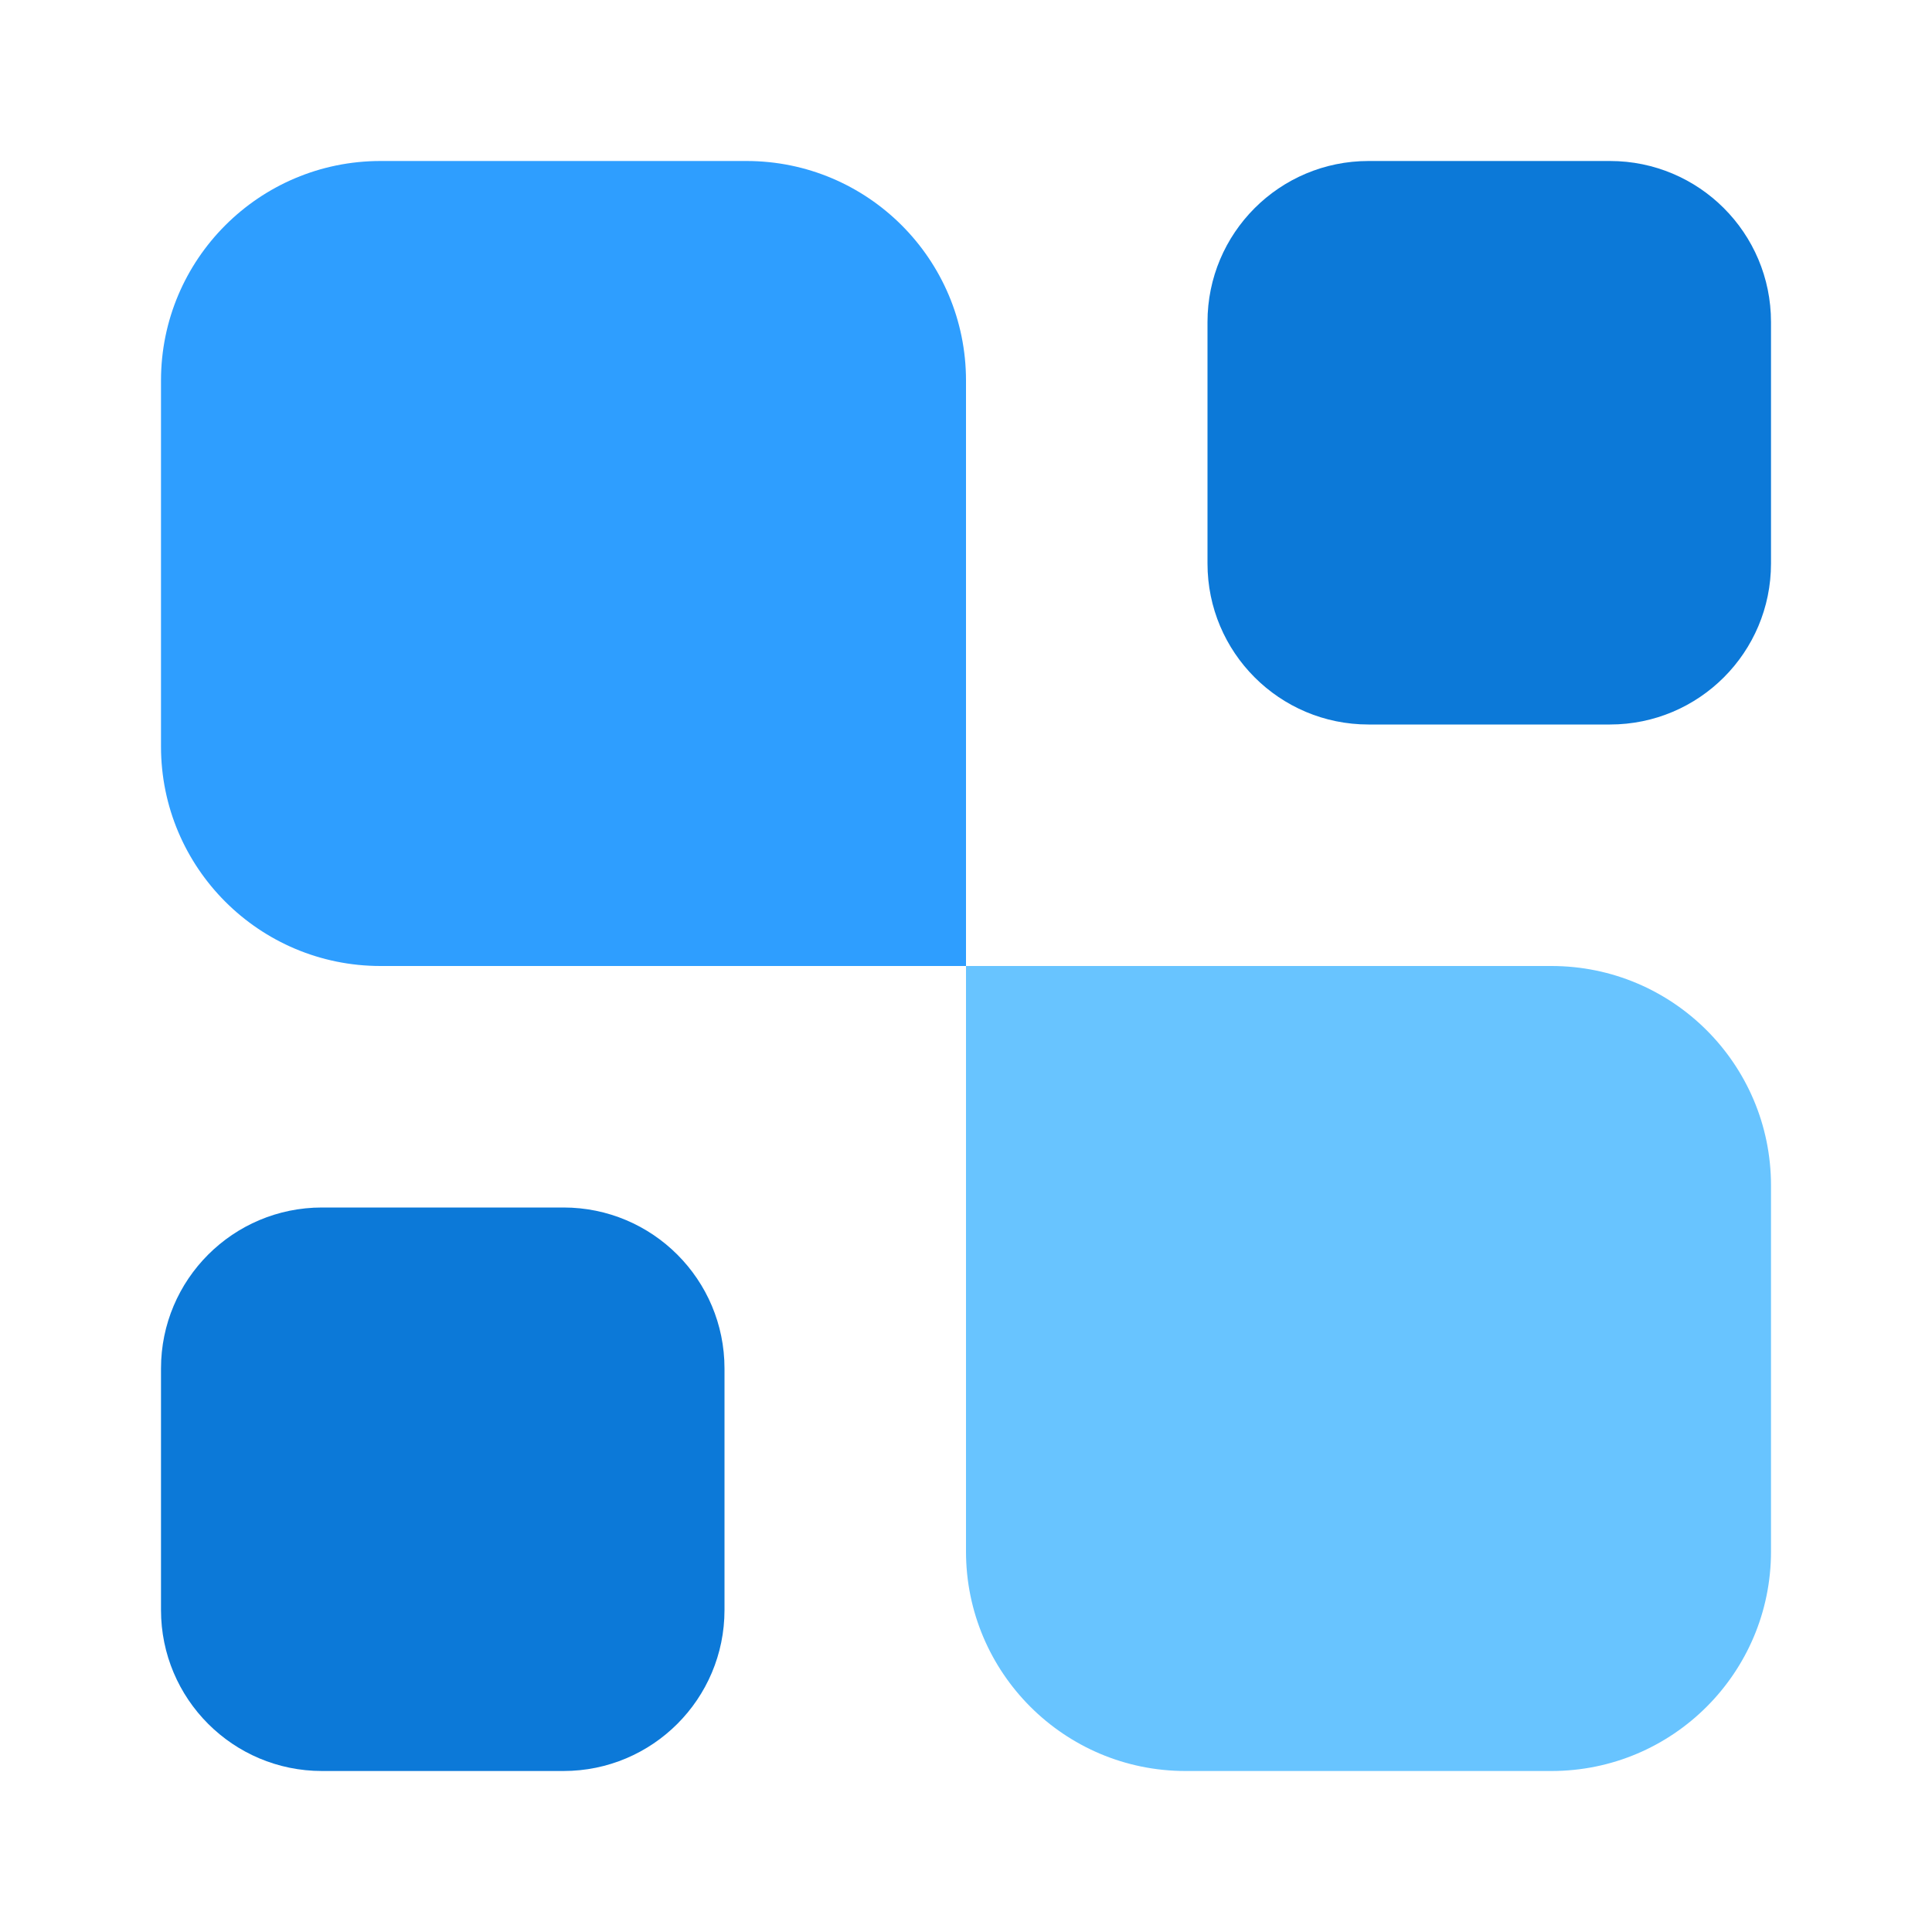
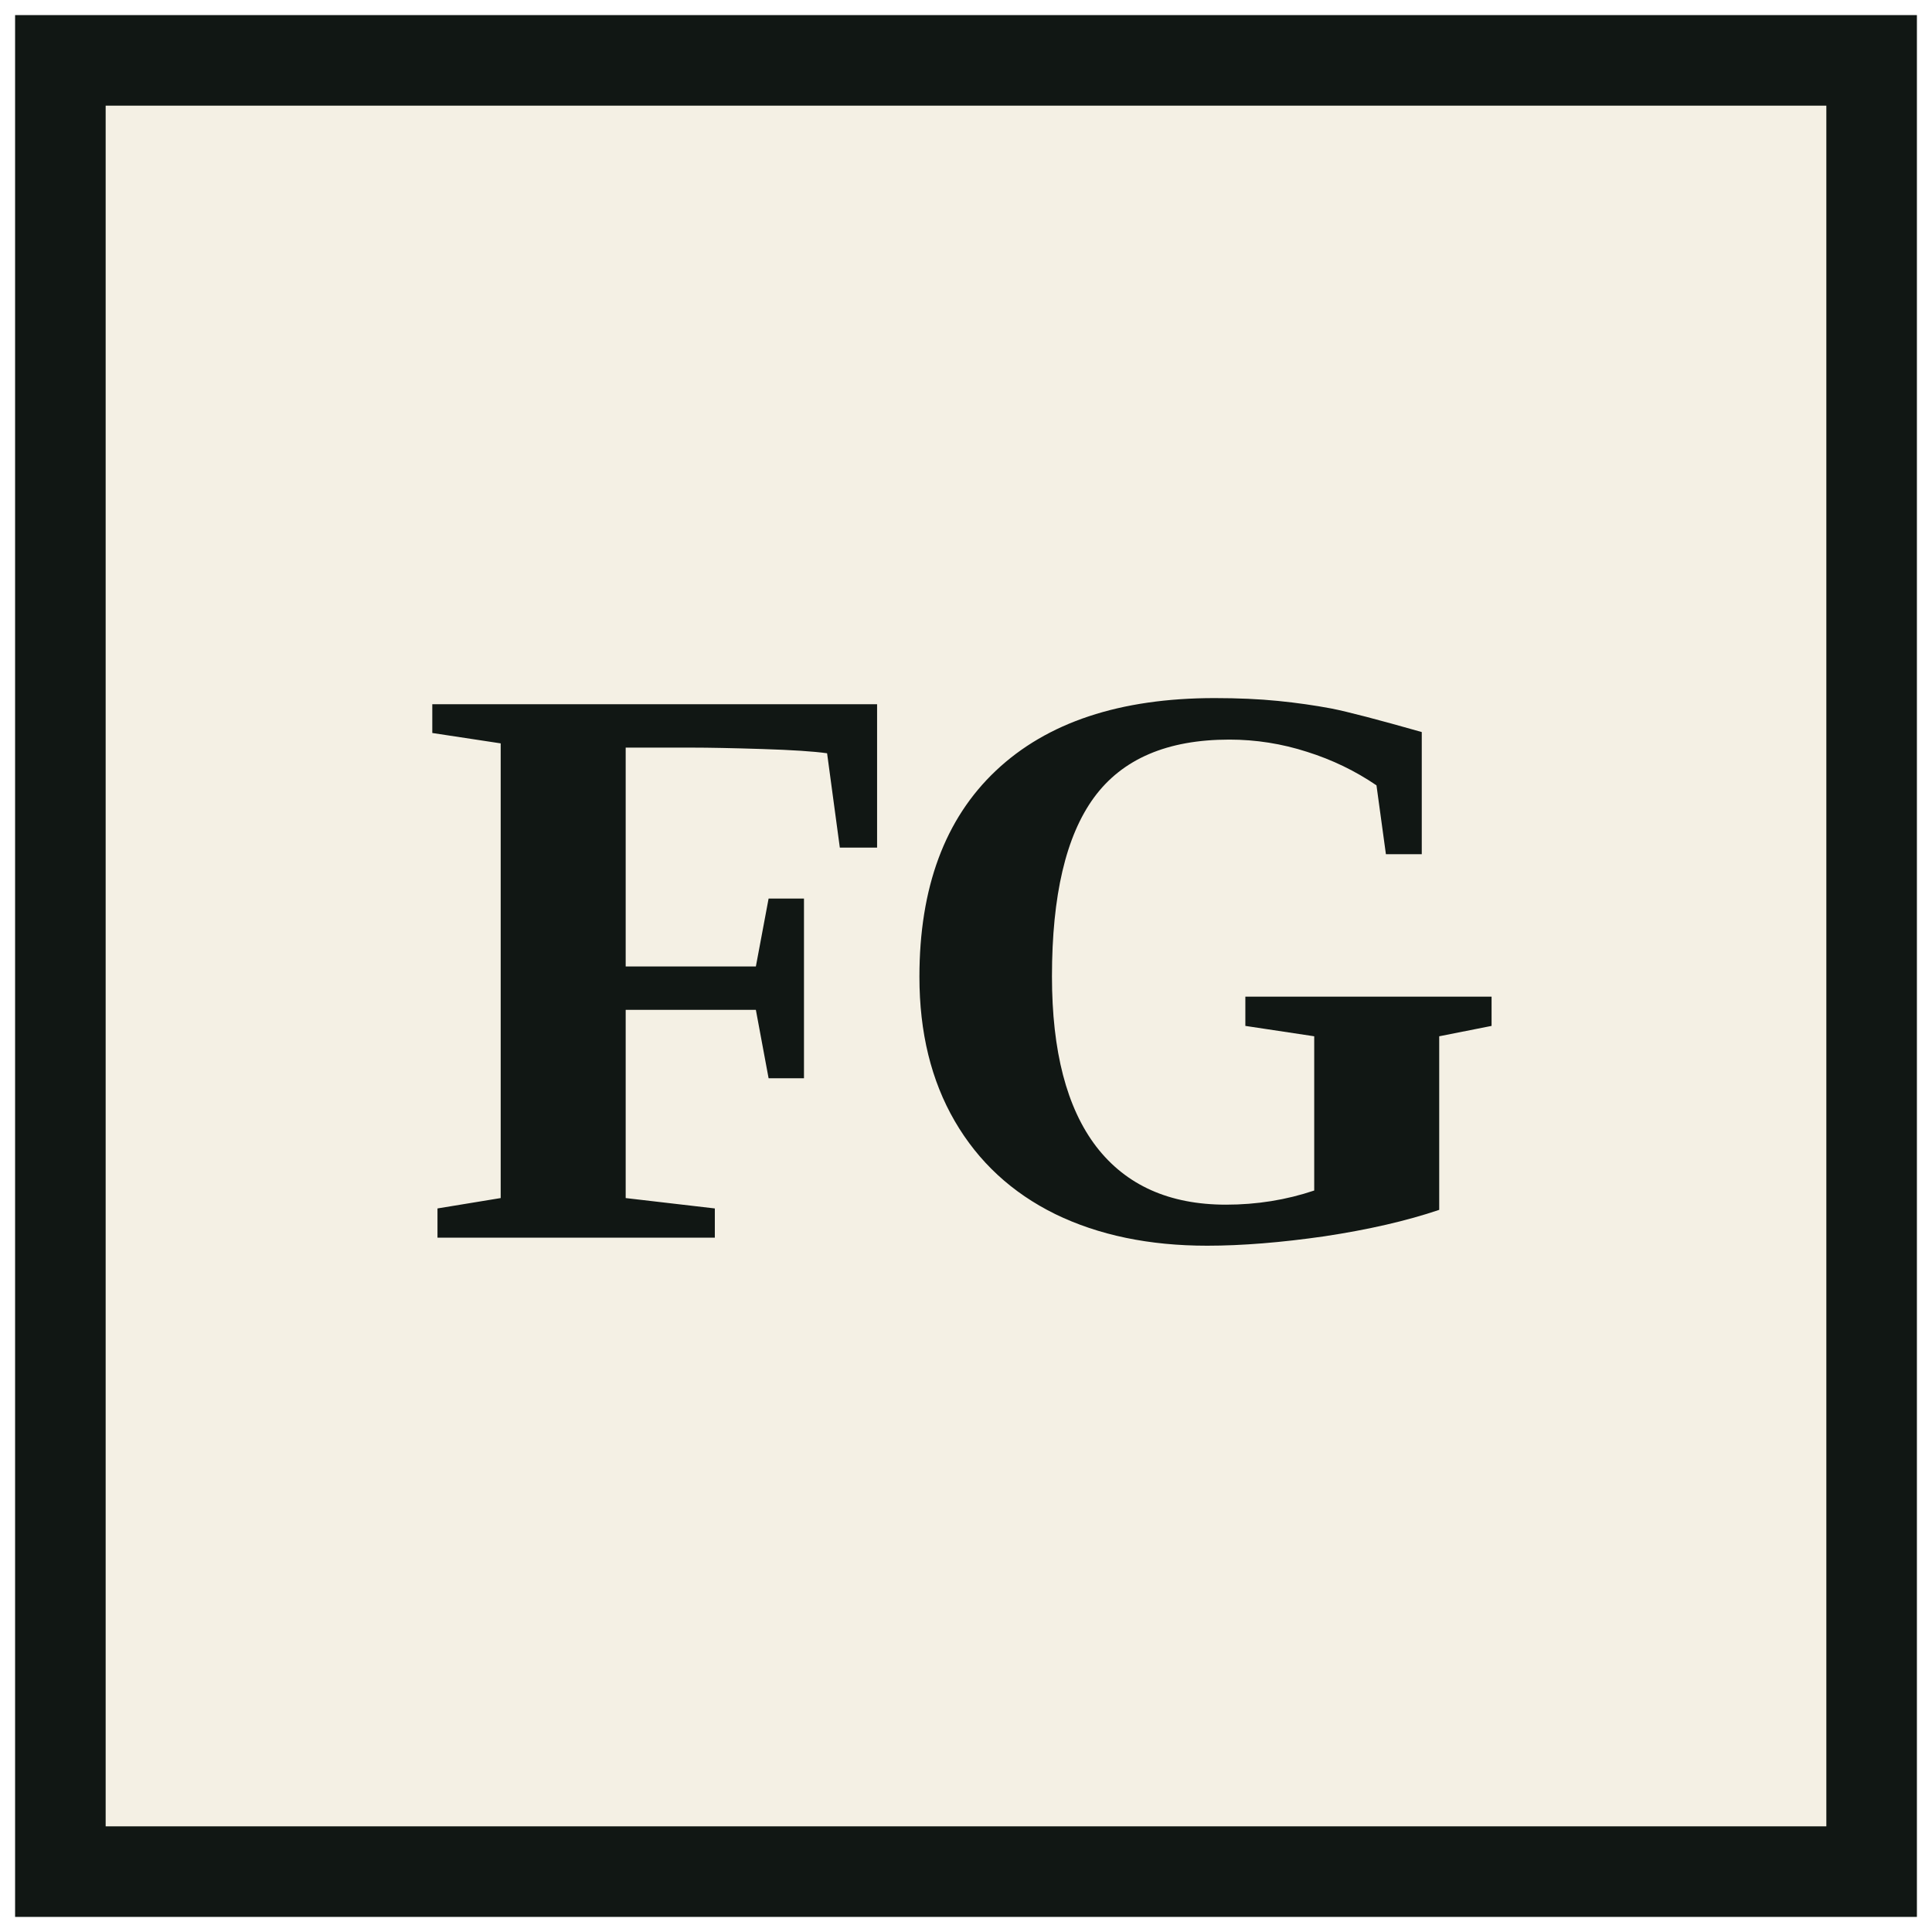
- <svg xmlns="http://www.w3.org/2000/svg" width="24" height="24" viewBox="0 0 24 24" fill="none">
-   <path d="M22 19.273C22 20.779 20.779 22 19.273 22H14.727C13.221 22 12 20.779 12 19.273V12H19.273C20.779 12 22 13.221 22 14.727V19.273Z" fill="#68C4FF" />
-   <path d="M20 2C21.105 2 22 2.895 22 4V7C22 8.105 21.105 9 20 9H17C15.895 9 15 8.105 15 7V4C15 2.895 15.895 2 17 2H20Z" fill="#0C79D8" />
-   <path d="M7 15C8.105 15 9 15.895 9 17V20C9 21.105 8.105 22 7 22H4C2.895 22 2 21.105 2 20V17C2 15.895 2.895 15 4 15H7Z" fill="#0C79D8" />
-   <path d="M12 12H4.727C3.221 12 2 10.779 2 9.273V4.727C2 3.221 3.221 2 4.727 2H9.273C10.779 2 12 3.221 12 4.727V12Z" fill="#2E9EFF" />
+ <svg xmlns="http://www.w3.org/2000/svg" viewBox="0 0 64 64" role="img" aria-label="FG">
+   <rect x="2" y="2" width="60" height="60" fill="#f4f0e4" stroke="#111714" stroke-width="3" />
+   <text x="32" y="41" fill="#111714" font-family="Georgia, 'Times New Roman', serif" font-size="27" font-weight="600" letter-spacing="-1.2" text-anchor="middle">FG</text>
</svg>
